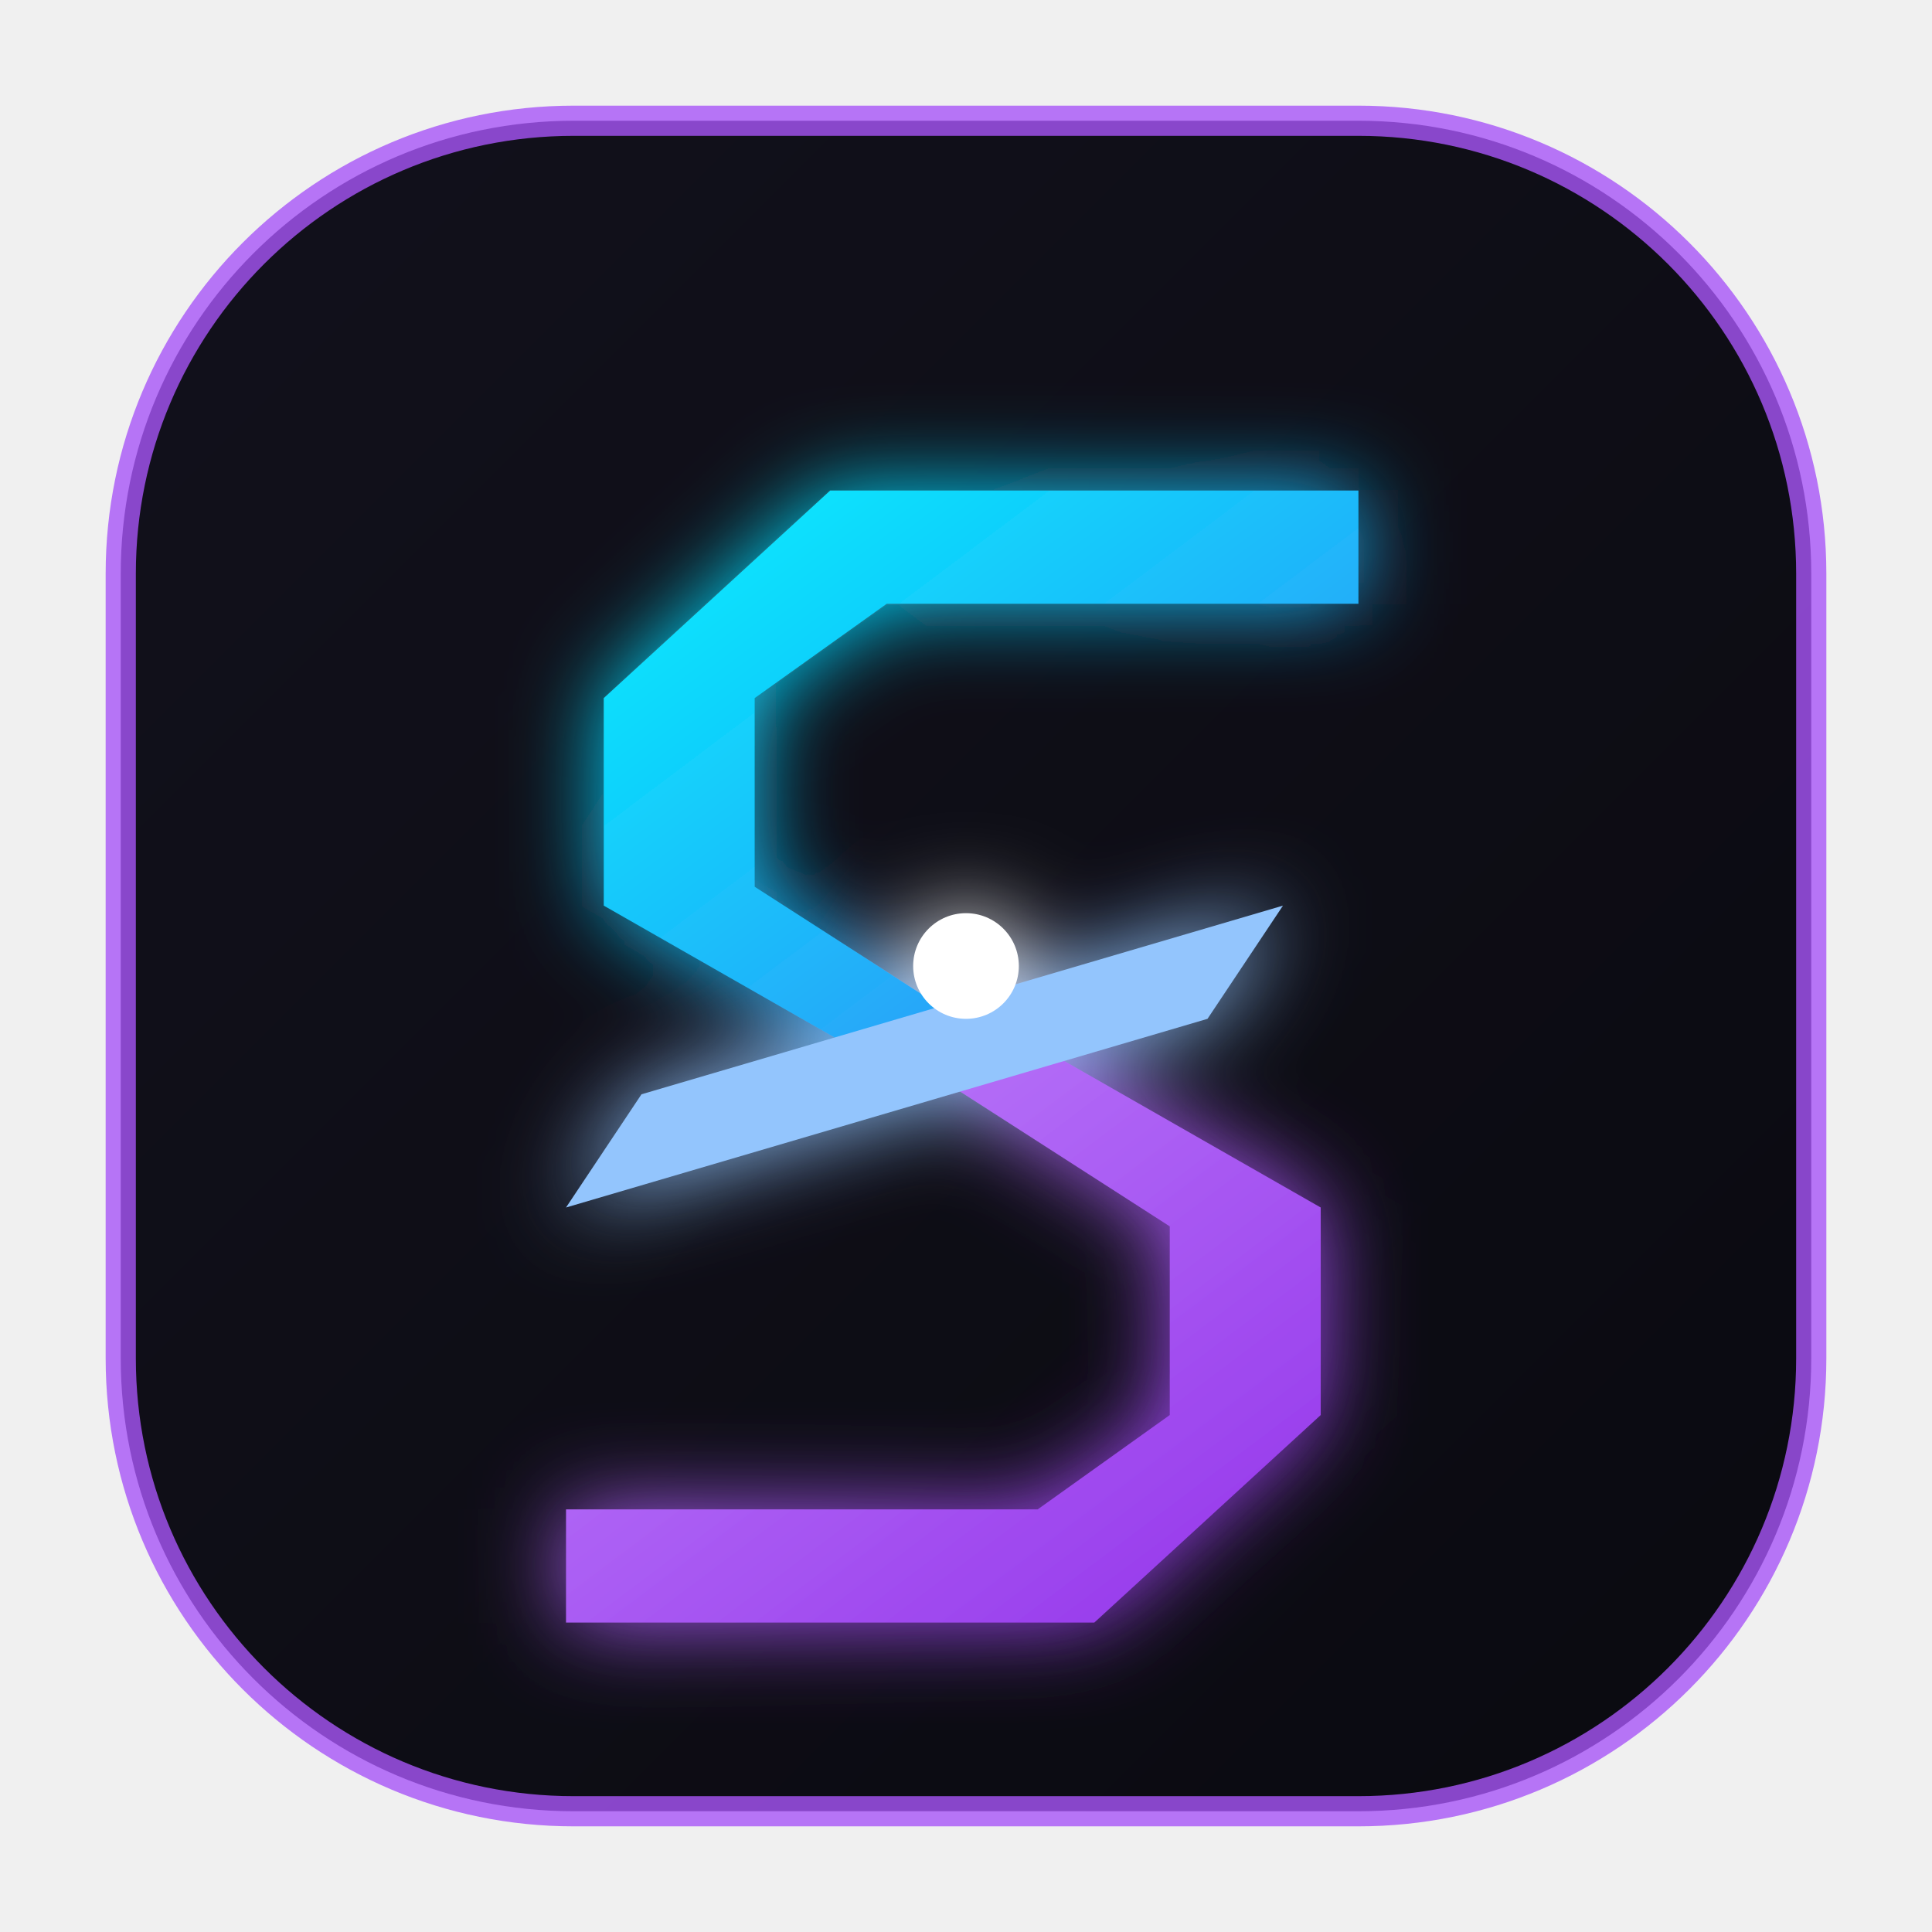
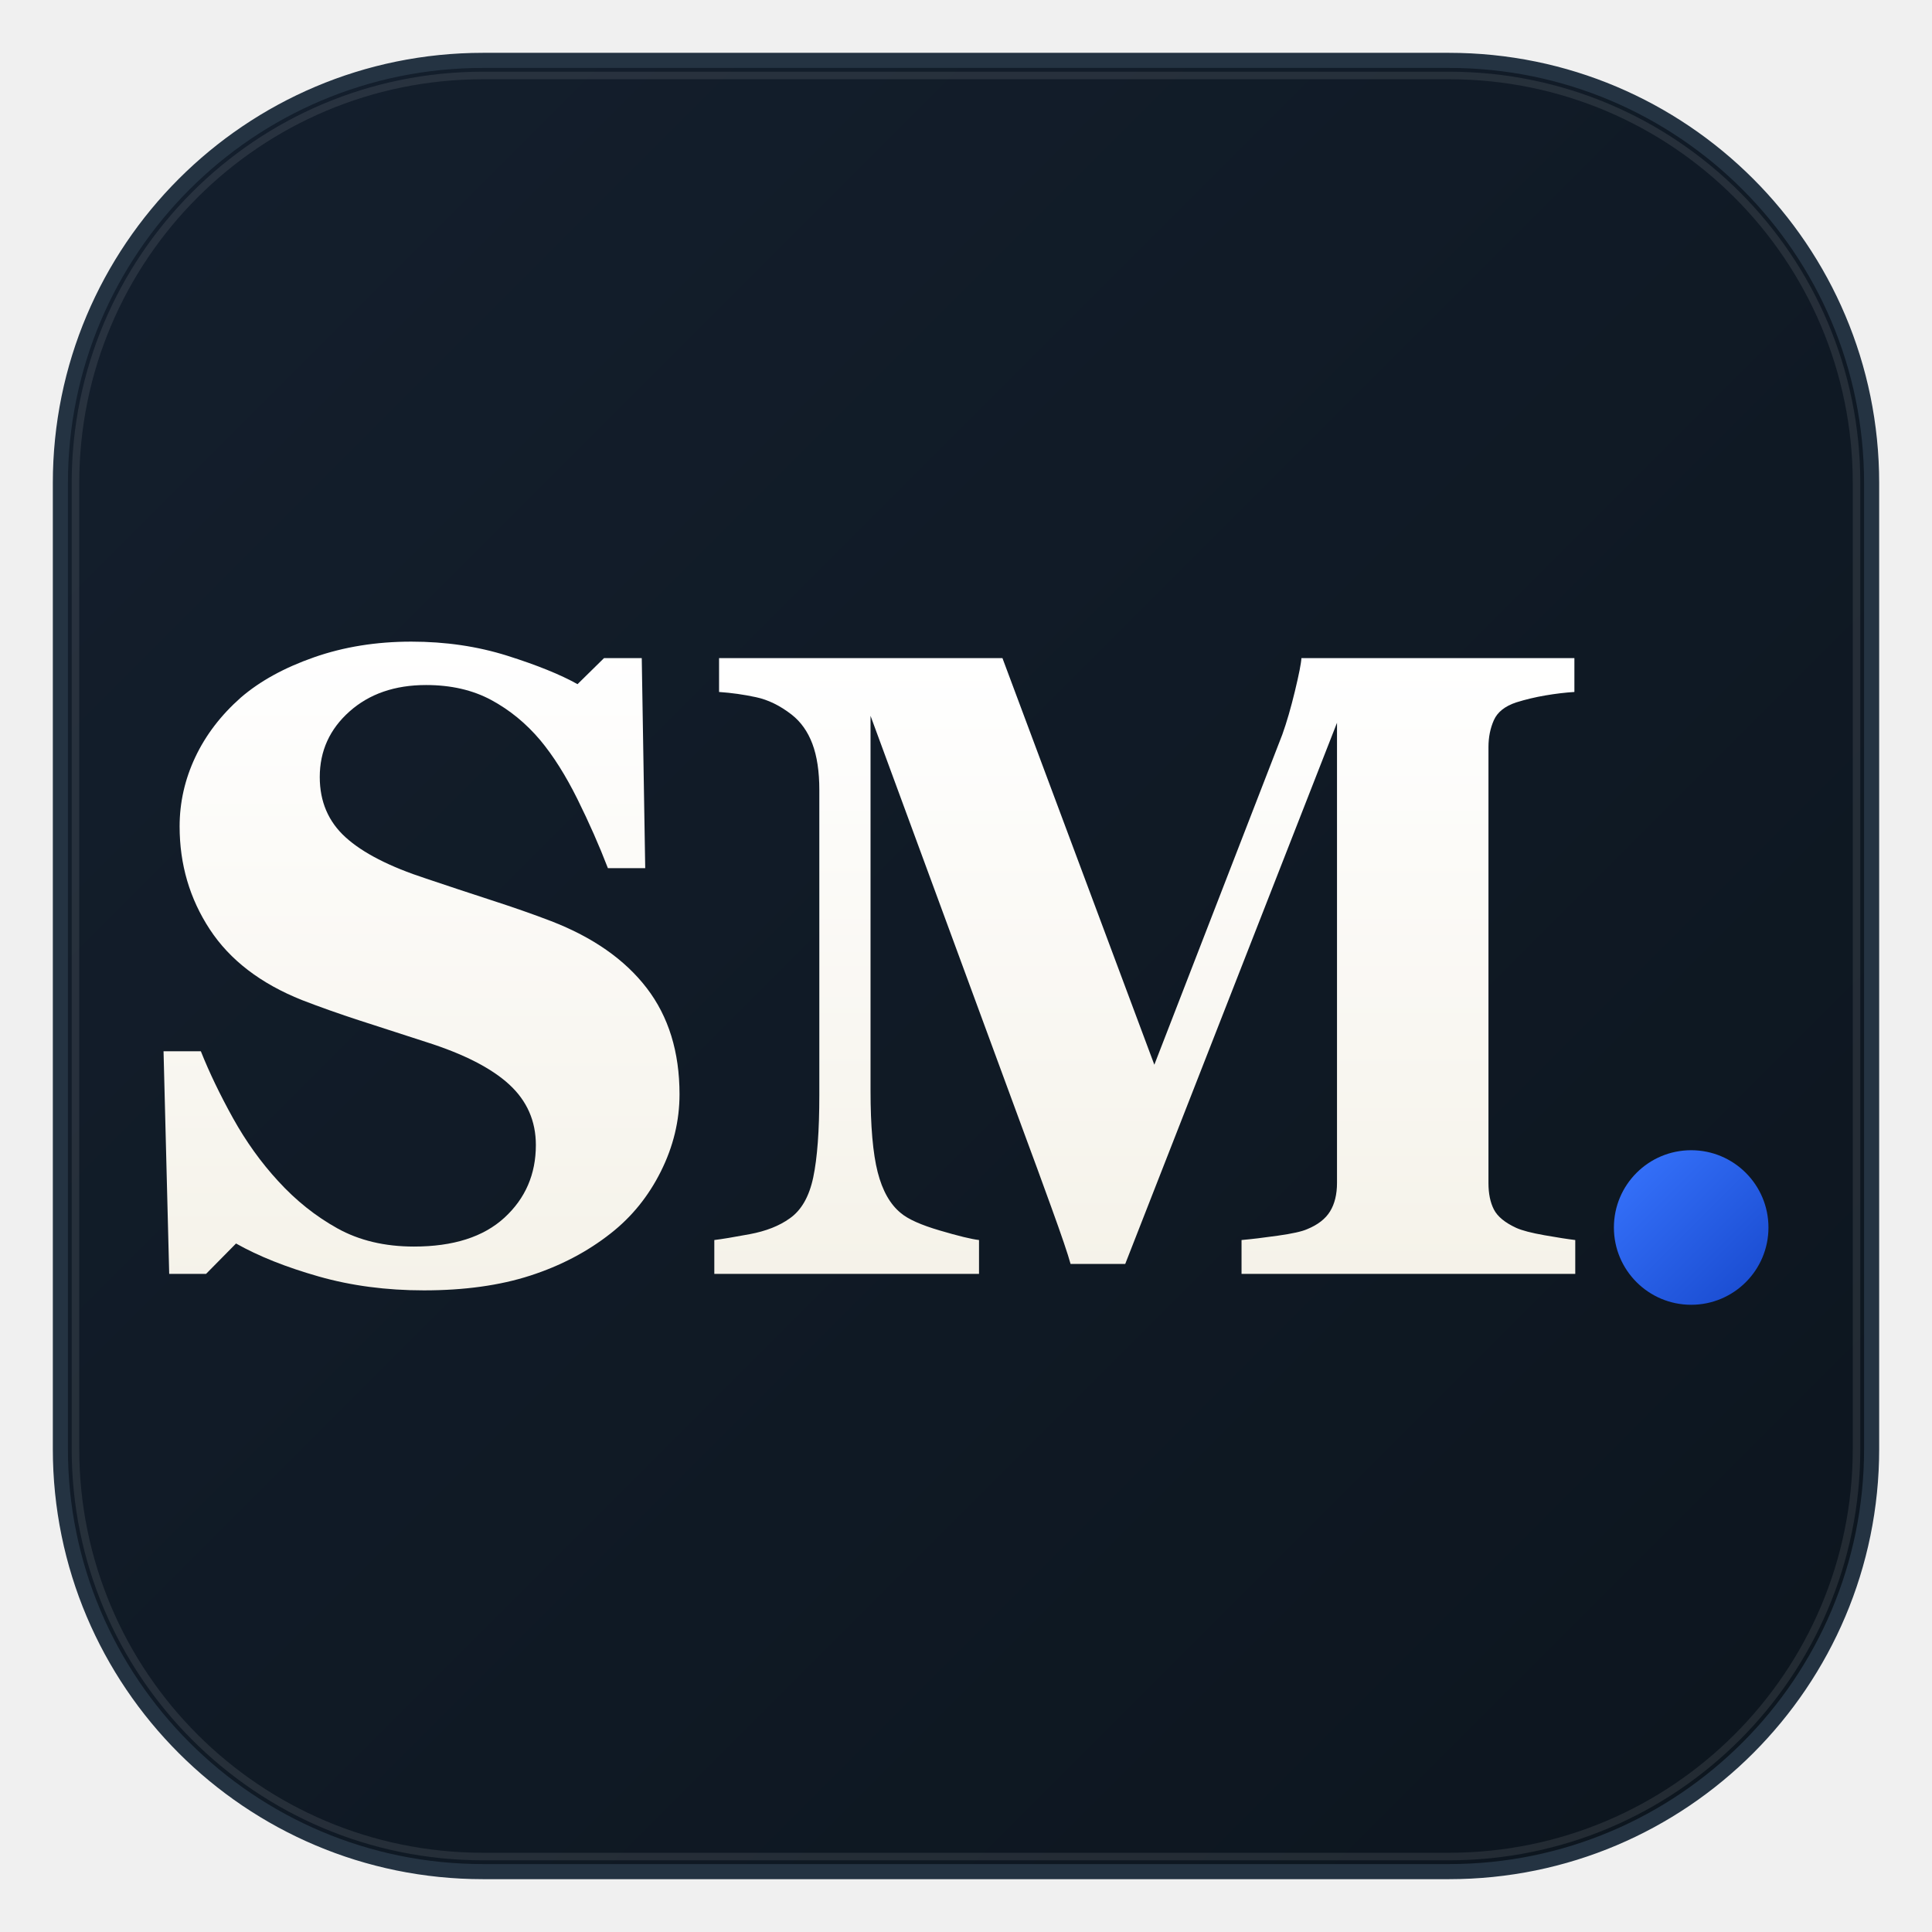
<svg xmlns="http://www.w3.org/2000/svg" viewBox="0 0 512 512" width="100%" height="100%">
  <defs>
-     <linearGradient id="bgGrad" x1="0%" y1="0%" x2="100%" y2="100%">
-       <stop offset="0%" stop-color="#12111c" />
-       <stop offset="100%" stop-color="#0a0a10" />
+     <linearGradient id="editorial-bg" x1="0%" y1="0%" x2="100%" y2="100%">
+       <stop offset="0%" stop-color="#141f2d" />
+       <stop offset="100%" stop-color="#0c151e" />
    </linearGradient>
-     <linearGradient id="topGrad" x1="0%" y1="0%" x2="100%" y2="100%">
-       <stop offset="0%" stop-color="#00f2fe" />
-       <stop offset="100%" stop-color="#3b82f6" />
+     <linearGradient id="cobalt-accent" x1="0%" y1="0%" x2="100%" y2="100%">
+       <stop offset="0%" stop-color="#3875ff" />
+       <stop offset="100%" stop-color="#1748cc" />
    </linearGradient>
-     <linearGradient id="botGrad" x1="0%" y1="0%" x2="100%" y2="100%">
-       <stop offset="0%" stop-color="#c084fc" />
-       <stop offset="100%" stop-color="#9333ea" />
+     <linearGradient id="paper-lettering" x1="0%" y1="0%" x2="0%" y2="100%">
+       <stop offset="0%" stop-color="#ffffff" />
+       <stop offset="100%" stop-color="#f5f2e9" />
    </linearGradient>
-     <filter id="glow" x="-20%" y="-20%" width="140%" height="140%">
-       <feGaussianBlur stdDeviation="12" result="blur" />
-       <feComposite in="SourceGraphic" in2="blur" operator="over" />
-     </filter>
  </defs>
-   <rect x="32" y="32" width="448" height="448" rx="120" fill="url(#bgGrad)" stroke="#a855f7" stroke-width="8" stroke-opacity="0.8" />
-   <g filter="url(#glow)">
-     <polygon points="360,130 220,130 160,185 160,240 230,280 270,280 200,235 200,185 235,160 360,160" fill="url(#topGrad)" />
-     <polygon points="150,430 290,430 350,375 350,320 280,280 240,280 310,325 310,375 275,400 150,400" fill="url(#botGrad)" />
-     <polygon points="170,290 340,240 320,270 150,320" fill="#93c5fd" />
-     <circle cx="256" cy="256" r="14" fill="#ffffff" />
+   <rect x="16" y="16" width="480" height="480" rx="112" fill="url(#editorial-bg)" stroke="#243342" stroke-width="4" />
+   <rect x="20" y="20" width="472" height="472" rx="108" fill="none" stroke="rgba(255, 255, 255, 0.09)" stroke-width="2" />
+   <g id="monogram">
+     <path d="M 112.34 341.96 Q 97.39 341.96 84.46 338.28 Q 71.52 334.60 62.55 329.54 L 54.61 337.59 L 44.84 337.59 L 43.34 278.60 L 53.23 278.60 Q 56.57 286.99 61.74 296.31 Q 66.92 305.62 73.70 312.98 Q 80.72 320.69 89.40 325.52 Q 98.08 330.35 109.70 330.35 Q 125.34 330.35 133.68 322.70 Q 142.01 315.05 142.01 303.44 Q 142.01 293.89 134.94 287.39 Q 127.87 280.90 113.03 276.18 Q 103.37 273.08 95.27 270.43 Q 87.16 267.79 80.03 265.03 Q 63.58 258.47 55.59 246.28 Q 47.60 234.09 47.60 219.03 Q 47.60 209.48 51.74 200.68 Q 55.88 191.89 63.81 184.87 Q 71.40 178.32 83.25 174.18 Q 95.09 170.04 109.01 170.04 Q 122.58 170.04 134.42 173.77 Q 146.27 177.51 153.05 181.31 L 160.07 174.41 L 170.07 174.41 L 170.99 230.07 L 161.10 230.07 Q 157.65 221.10 153.00 211.72 Q 148.34 202.35 143.16 196.14 Q 137.53 189.47 130.17 185.50 Q 122.81 181.54 112.92 181.54 Q 100.50 181.54 92.62 188.55 Q 84.74 195.57 84.74 205.92 Q 84.74 215.69 91.59 221.90 Q 98.43 228.11 112.92 232.83 Q 121.43 235.70 130.28 238.58 Q 139.14 241.45 146.04 244.10 Q 162.71 250.54 171.40 261.86 Q 180.08 273.19 180.08 289.98 Q 180.08 300.56 175.13 310.45 Q 170.19 320.34 161.79 326.90 Q 152.59 334.14 140.52 338.05 Q 128.44 341.96 112.34 341.96 Z" fill="url(#paper-lettering)" />
+     <path d="M 417.46 337.59 L 329.02 337.59 L 329.02 328.62 Q 332.93 328.28 338.62 327.47 Q 344.32 326.67 346.39 325.75 Q 350.64 324.02 352.48 321.03 Q 354.32 318.04 354.32 313.44 L 354.32 191.54 L 298.20 334.95 L 283.71 334.95 Q 282.68 331.15 278.59 319.88 Q 274.51 308.61 271.98 301.83 L 230.70 189.70 L 230.70 288.95 Q 230.70 303.21 232.59 310.62 Q 234.49 318.04 238.75 321.49 Q 241.62 323.91 249.04 326.09 Q 256.46 328.28 259.45 328.62 L 259.45 337.59 L 189.30 337.59 L 189.30 328.62 Q 192.17 328.28 198.67 327.07 Q 205.17 325.86 209.31 322.87 Q 213.91 319.65 215.52 312.00 Q 217.13 304.36 217.13 290.21 L 217.13 209.37 Q 217.13 202.01 215.29 197.12 Q 213.45 192.23 209.77 189.36 Q 205.17 185.79 200.34 184.76 Q 195.51 183.72 190.56 183.38 L 190.56 174.41 L 265.66 174.41 L 305.91 282.16 L 339.83 194.65 Q 341.56 189.82 343.17 183.15 Q 344.78 176.48 344.89 174.41 L 417.23 174.41 L 417.23 183.38 Q 413.55 183.61 409.52 184.30 Q 405.50 184.99 401.82 186.14 Q 397.33 187.63 395.89 190.85 Q 394.46 194.07 394.46 197.98 L 394.46 313.56 Q 394.46 317.70 395.89 320.51 Q 397.33 323.33 401.82 325.40 Q 404.12 326.44 409.35 327.36 Q 414.58 328.28 417.46 328.62 Z" fill="url(#paper-lettering)" />
+     <circle cx="448.18" cy="325.30" r="20.48" fill="url(#cobalt-accent)" />
  </g>
</svg>
